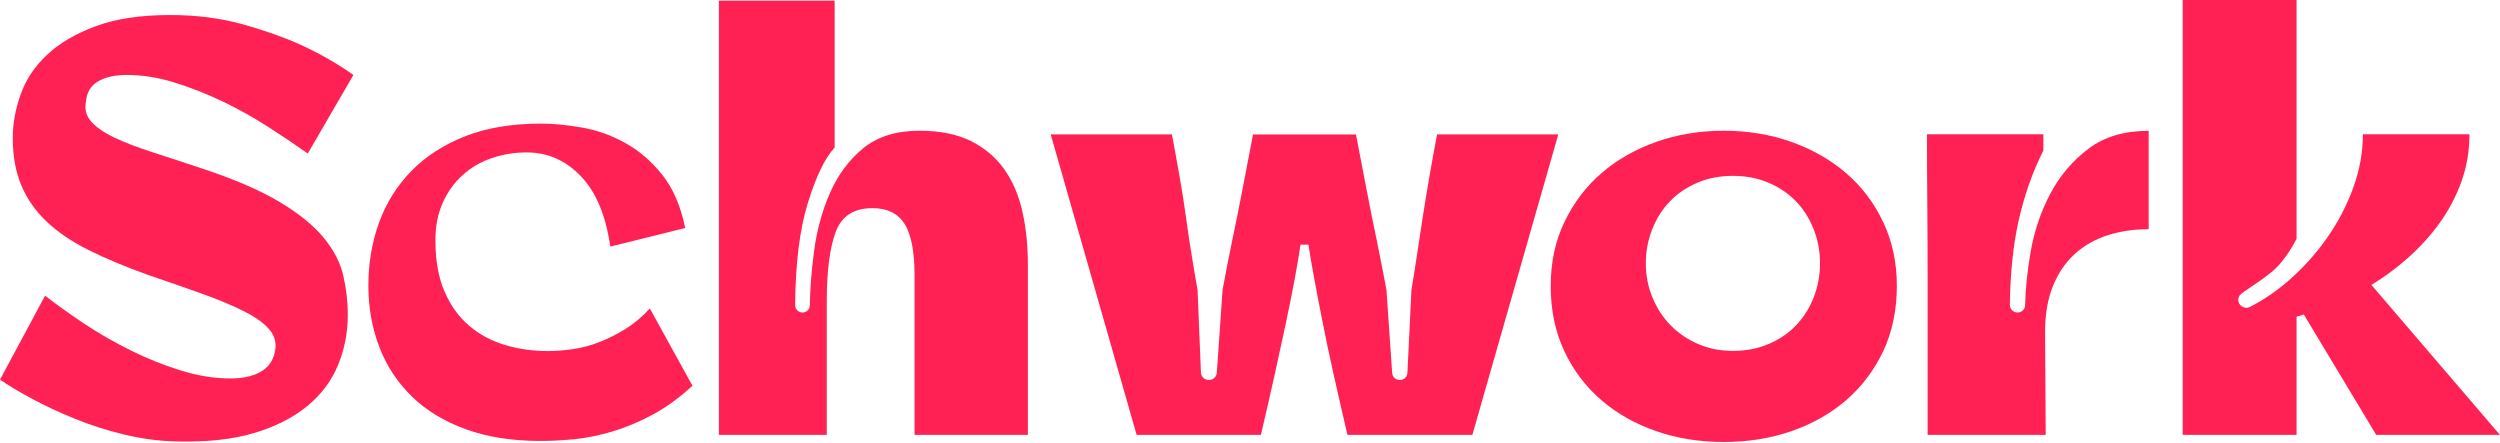
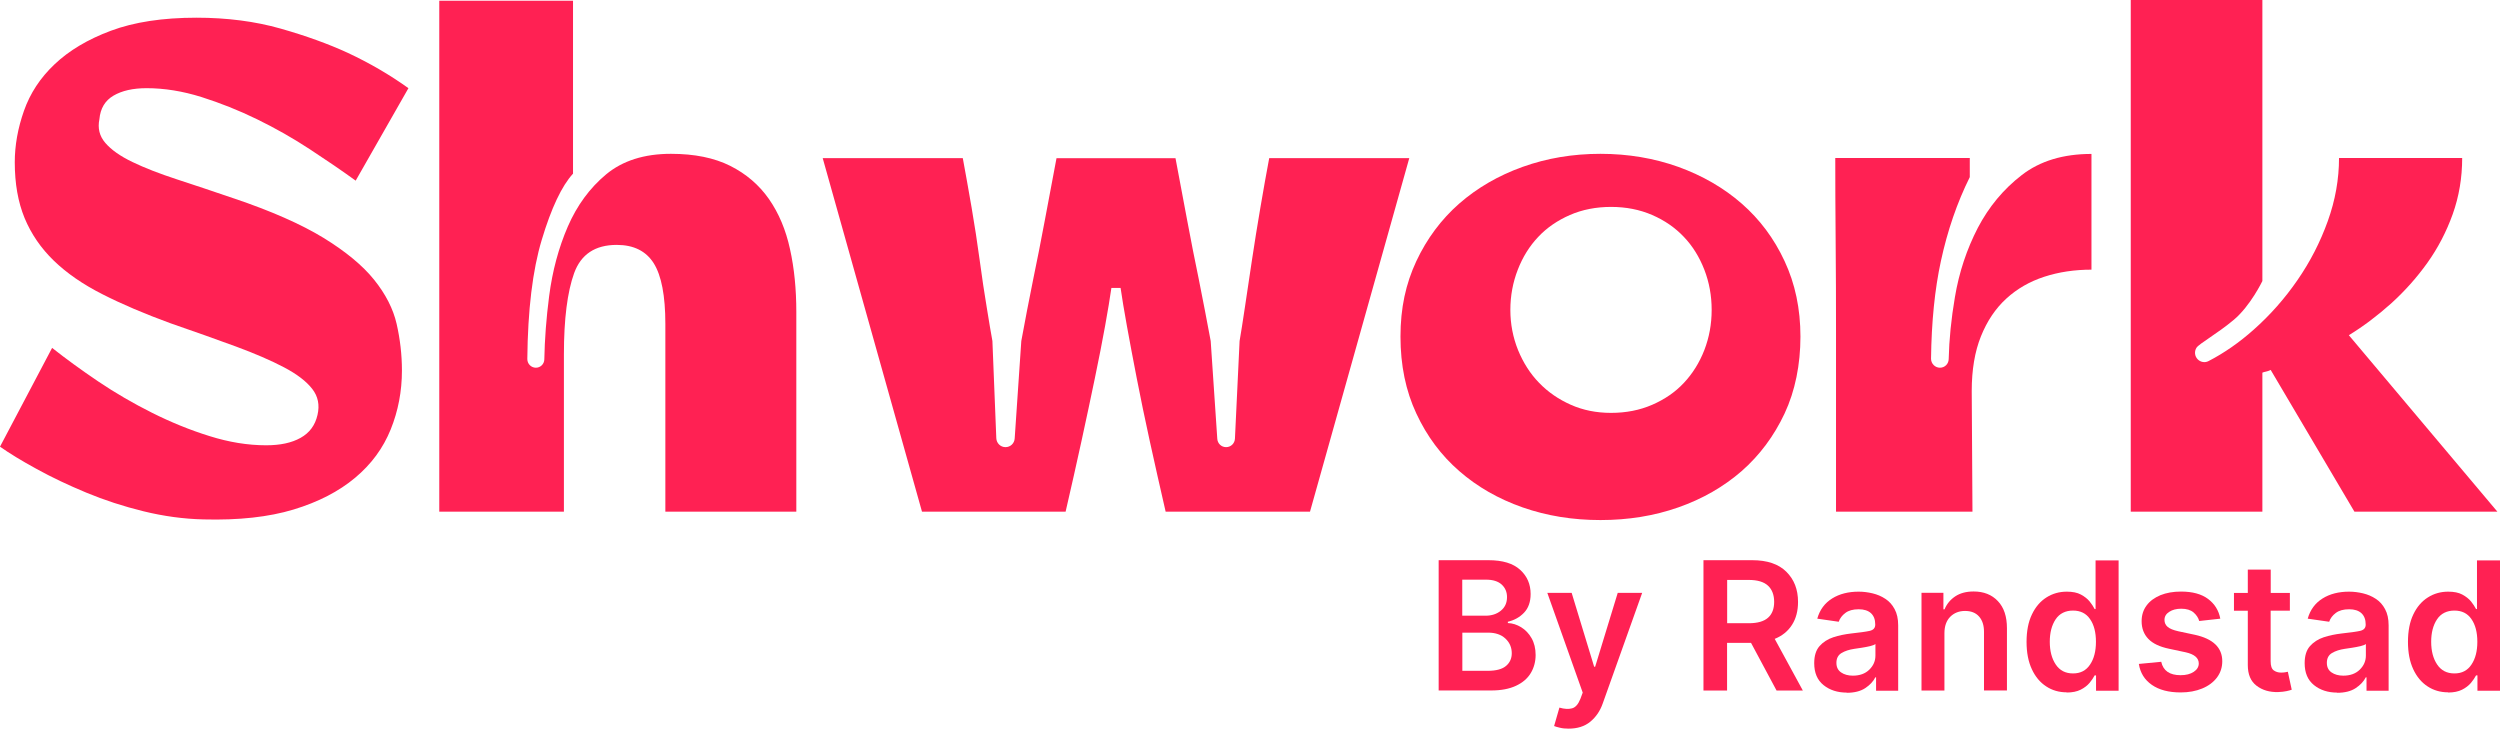
- <svg xmlns="http://www.w3.org/2000/svg" width="164" height="29" viewBox="0 0 164 29" fill="none">
-   <path d="M13.266 11.058C15.397 11.764 17.094 12.501 18.36 13.259C19.625 14.022 20.585 14.801 21.239 15.601C21.893 16.4 22.32 17.22 22.515 18.061C22.71 18.902 22.815 19.769 22.815 20.657C22.815 21.81 22.605 22.905 22.177 23.943C21.75 24.982 21.081 25.88 20.158 26.638C19.235 27.396 18.075 27.988 16.662 28.408C15.249 28.829 13.546 29.01 11.547 28.959C10.43 28.933 9.296 28.782 8.152 28.507C7.008 28.232 5.921 27.884 4.893 27.463C3.865 27.043 2.926 26.607 2.077 26.145C1.223 25.688 0.533 25.273 0 24.904L2.958 19.396C3.733 19.998 4.603 20.621 5.573 21.265C6.544 21.908 7.566 22.49 8.632 23.014C9.697 23.538 10.783 23.975 11.89 24.312C12.998 24.655 14.068 24.826 15.107 24.826C15.908 24.826 16.557 24.691 17.063 24.411C17.569 24.136 17.891 23.71 18.022 23.134C18.154 22.583 18.054 22.095 17.722 21.68C17.39 21.259 16.857 20.86 16.124 20.481C15.391 20.102 14.479 19.712 13.388 19.318C12.296 18.923 11.057 18.492 9.67 18.02C8.204 17.495 6.918 16.956 5.816 16.405C4.709 15.855 3.791 15.232 3.058 14.536C2.325 13.841 1.772 13.046 1.397 12.159C1.023 11.266 0.838 10.232 0.838 9.049C0.838 8.104 1.012 7.149 1.36 6.178C1.708 5.207 2.283 4.34 3.1 3.582C3.912 2.824 4.978 2.196 6.296 1.713C7.614 1.23 9.233 0.986 11.152 0.986C12.882 0.986 14.474 1.189 15.929 1.594C17.379 1.999 18.655 2.456 19.747 2.949C21.002 3.525 22.146 4.184 23.184 4.916L20.19 10.072C19.415 9.521 18.55 8.94 17.59 8.322C16.63 7.704 15.634 7.149 14.595 6.65C13.556 6.152 12.502 5.742 11.437 5.41C10.372 5.083 9.333 4.916 8.32 4.916C7.545 4.916 6.923 5.057 6.443 5.332C5.964 5.607 5.695 6.048 5.642 6.65C5.536 7.149 5.647 7.59 5.979 7.969C6.312 8.348 6.823 8.706 7.519 9.033C8.21 9.36 9.053 9.682 10.039 9.999C11.025 10.316 12.106 10.669 13.277 11.063L13.266 11.058Z" fill="#FF2153" />
-   <path d="M45.425 25.304C44.571 26.093 43.706 26.721 42.825 27.193C41.945 27.666 41.075 28.034 40.21 28.294C39.345 28.553 38.512 28.725 37.711 28.808C36.909 28.886 36.166 28.927 35.475 28.927C33.609 28.927 31.974 28.673 30.561 28.159C29.148 27.645 27.967 26.934 27.023 26.015C26.079 25.096 25.362 24.016 24.887 22.77C24.408 21.524 24.165 20.18 24.165 18.736C24.165 17.293 24.397 15.891 24.866 14.604C25.33 13.316 26.037 12.19 26.986 11.219C27.93 10.248 29.111 9.49 30.524 8.935C31.937 8.384 33.587 8.109 35.48 8.109C36.282 8.109 37.173 8.192 38.159 8.364C39.145 8.535 40.089 8.867 40.996 9.366C41.903 9.864 42.715 10.56 43.432 11.453C44.149 12.345 44.655 13.514 44.95 14.957L40.036 16.177C39.741 14.131 39.098 12.589 38.096 11.551C37.094 10.513 35.918 9.999 34.558 9.999C33.756 9.999 32.992 10.123 32.259 10.373C31.526 10.622 30.888 10.996 30.34 11.494C29.791 11.992 29.359 12.595 29.042 13.306C28.726 14.017 28.563 14.827 28.563 15.746C28.563 17.085 28.763 18.212 29.164 19.131C29.564 20.05 30.102 20.797 30.782 21.374C31.463 21.95 32.248 22.37 33.139 22.635C34.031 22.9 34.969 23.03 35.955 23.03C36.435 23.03 36.962 22.988 37.532 22.91C38.106 22.832 38.686 22.682 39.272 22.459C39.857 22.235 40.437 21.945 41.012 21.592C41.586 21.239 42.124 20.787 42.63 20.237L45.43 25.314L45.425 25.304Z" fill="#FF2153" />
-   <path d="M60.316 8.576C61.65 8.576 62.768 8.8 63.675 9.246C64.582 9.693 65.314 10.31 65.873 11.094C66.432 11.883 66.833 12.813 67.07 13.887C67.313 14.962 67.429 16.13 67.429 17.392V28.528H59.994V18.061C59.994 16.488 59.773 15.362 59.335 14.677C58.897 13.996 58.196 13.654 57.236 13.654C56.008 13.654 55.206 14.178 54.816 15.227C54.431 16.276 54.236 17.786 54.236 19.754V28.528H47.16V0.042H54.753V9.682C54.115 10.362 53.519 11.598 52.976 13.379C52.459 15.066 52.185 17.277 52.159 20.019C52.159 20.283 52.375 20.501 52.644 20.501C52.907 20.501 53.118 20.294 53.124 20.039C53.145 18.918 53.234 17.745 53.398 16.509C53.582 15.107 53.936 13.815 54.458 12.631C54.98 11.453 55.702 10.482 56.635 9.719C57.569 8.961 58.792 8.576 60.31 8.576H60.316Z" fill="#FF2153" />
-   <path d="M102.224 8.815L96.587 28.528H88.394C88.072 27.162 87.776 25.854 87.492 24.592C87.212 23.331 86.965 22.168 86.754 21.088C86.543 20.013 86.353 19.043 86.195 18.176C86.037 17.309 85.915 16.603 85.836 16.052H85.314C85.235 16.603 85.114 17.309 84.956 18.176C84.797 19.043 84.602 20.013 84.376 21.088C84.149 22.163 83.896 23.331 83.616 24.592C83.337 25.849 83.036 27.162 82.715 28.528H74.563L68.926 8.815H76.878C77.036 9.656 77.205 10.575 77.379 11.572C77.553 12.569 77.706 13.545 77.837 14.505C77.969 15.46 78.101 16.343 78.238 17.142C78.37 17.942 78.475 18.565 78.56 19.011L78.781 24.431C78.792 24.707 79.018 24.93 79.303 24.93C79.583 24.93 79.809 24.717 79.825 24.442L80.2 19.011C80.41 17.885 80.637 16.727 80.88 15.549C81.091 14.552 81.312 13.457 81.539 12.262C81.766 11.068 81.987 9.921 82.198 8.82H88.952C89.163 9.921 89.385 11.068 89.612 12.262C89.838 13.457 90.06 14.552 90.271 15.549C90.513 16.727 90.735 17.885 90.951 19.011L91.325 24.463C91.341 24.727 91.557 24.93 91.826 24.93C92.095 24.93 92.316 24.722 92.327 24.452L92.591 19.011C92.67 18.565 92.77 17.942 92.891 17.142C93.012 16.343 93.144 15.466 93.292 14.505C93.439 13.55 93.598 12.569 93.772 11.572C93.946 10.575 94.109 9.656 94.273 8.815H102.224Z" fill="#FF2153" />
-   <path d="M113.08 8.576C114.652 8.576 116.123 8.82 117.499 9.303C118.87 9.791 120.072 10.471 121.095 11.349C122.118 12.226 122.935 13.296 123.531 14.557C124.132 15.819 124.433 17.22 124.433 18.767C124.433 20.314 124.132 21.799 123.531 23.056C122.93 24.312 122.118 25.381 121.095 26.264C120.067 27.141 118.87 27.816 117.499 28.289C116.128 28.761 114.657 28.995 113.08 28.995C111.504 28.995 110.038 28.761 108.662 28.289C107.291 27.816 106.089 27.141 105.066 26.264C104.038 25.387 103.226 24.317 102.63 23.056C102.029 21.794 101.728 20.366 101.728 18.767C101.728 17.169 102.029 15.819 102.63 14.557C103.231 13.301 104.043 12.231 105.066 11.349C106.089 10.471 107.291 9.786 108.662 9.303C110.033 8.82 111.504 8.576 113.08 8.576ZM113.681 23.019C114.536 23.019 115.311 22.869 116.017 22.568C116.724 22.267 117.325 21.862 117.815 21.348C118.306 20.834 118.696 20.226 118.975 19.52C119.255 18.809 119.392 18.067 119.392 17.277C119.392 16.488 119.255 15.741 118.975 15.035C118.696 14.329 118.311 13.716 117.815 13.207C117.32 12.693 116.724 12.288 116.017 11.987C115.311 11.686 114.53 11.536 113.681 11.536C112.833 11.536 112.047 11.686 111.346 11.987C110.644 12.288 110.038 12.693 109.548 13.207C109.052 13.721 108.667 14.329 108.388 15.035C108.108 15.741 107.966 16.488 107.966 17.277C107.966 18.067 108.113 18.814 108.403 19.52C108.699 20.226 109.094 20.839 109.6 21.348C110.107 21.862 110.708 22.267 111.398 22.568C112.089 22.869 112.848 23.019 113.676 23.019H113.681Z" fill="#FF2153" />
-   <path d="M126.452 28.528V18.669C126.452 16.872 126.447 15.113 126.431 13.394C126.415 11.676 126.41 10.149 126.41 8.81H134.045V9.874C133.328 11.292 132.78 12.854 132.405 14.557C132.057 16.135 131.873 17.947 131.846 19.998C131.846 20.273 132.073 20.501 132.353 20.501C132.627 20.501 132.843 20.289 132.848 20.019C132.875 18.928 132.991 17.776 133.202 16.566C133.439 15.175 133.876 13.893 134.499 12.709C135.126 11.53 135.959 10.544 136.998 9.76C138.037 8.971 139.355 8.582 140.953 8.582V15.035C139.993 15.035 139.102 15.165 138.274 15.429C137.446 15.694 136.729 16.099 136.117 16.649C135.506 17.2 135.026 17.901 134.678 18.752C134.33 19.603 134.156 20.621 134.156 21.799L134.198 28.528H126.447H126.452Z" fill="#FF2153" />
-   <path d="M151.134 20.621C151.029 20.673 150.934 20.704 150.855 20.72C150.776 20.735 150.707 20.751 150.655 20.777V28.528H143.183V0H150.655V15.668C150.655 15.668 149.98 17.049 149.036 17.828C148.092 18.607 147.069 19.157 146.916 19.385C146.779 19.593 146.811 19.863 146.985 20.034C147.148 20.195 147.396 20.237 147.596 20.133C148.488 19.681 149.347 19.095 150.17 18.373C151.103 17.558 151.925 16.644 152.648 15.616C153.37 14.588 153.94 13.498 154.367 12.33C154.794 11.162 155.005 9.989 155.005 8.81H161.996C161.996 9.911 161.817 10.954 161.459 11.941C161.1 12.922 160.62 13.83 160.019 14.656C159.418 15.481 158.733 16.234 157.963 16.919C157.188 17.599 156.391 18.191 155.564 18.69L163.995 28.528H155.88L151.124 20.621H151.134Z" fill="#FF2153" />
+ <svg xmlns="http://www.w3.org/2000/svg" width="140" height="41" viewBox="0 0 140 41" fill="none">
+   <path d="M13.088 11.107C15.189 11.816 16.864 12.557 18.113 13.318C19.361 14.085 20.308 14.867 20.953 15.67C21.598 16.473 22.019 17.297 22.212 18.141C22.404 18.986 22.508 19.857 22.508 20.749C22.508 21.906 22.3 23.007 21.879 24.049C21.457 25.093 20.797 25.995 19.886 26.756C18.976 27.517 17.832 28.112 16.438 28.534C15.043 28.956 13.363 29.139 11.392 29.087C10.289 29.061 9.171 28.91 8.042 28.633C6.913 28.357 5.842 28.007 4.827 27.585C3.813 27.163 2.887 26.725 2.049 26.261C1.207 25.802 0.525 25.384 0 25.014L2.918 19.482C3.683 20.087 4.541 20.712 5.498 21.359C6.455 22.005 7.465 22.59 8.515 23.116C9.566 23.643 10.638 24.081 11.73 24.42C12.822 24.764 13.878 24.936 14.903 24.936C15.694 24.936 16.334 24.8 16.833 24.519C17.332 24.242 17.649 23.815 17.78 23.236C17.91 22.683 17.811 22.193 17.483 21.776C17.155 21.354 16.63 20.952 15.907 20.571C15.184 20.191 14.284 19.8 13.207 19.403C12.13 19.007 10.908 18.574 9.54 18.1C8.094 17.573 6.825 17.031 5.738 16.478C4.645 15.925 3.74 15.3 3.017 14.601C2.294 13.902 1.748 13.104 1.378 12.213C1.009 11.316 0.827 10.278 0.827 9.089C0.827 8.14 0.999 7.18 1.342 6.205C1.685 5.23 2.252 4.359 3.059 3.598C3.86 2.837 4.91 2.206 6.211 1.721C7.511 1.236 9.108 0.991 11.002 0.991C12.708 0.991 14.279 1.194 15.714 1.601C17.145 2.008 18.404 2.466 19.481 2.962C20.719 3.541 21.847 4.203 22.872 4.938L19.918 10.116C19.153 9.563 18.3 8.979 17.353 8.359C16.406 7.738 15.423 7.18 14.398 6.68C13.374 6.179 12.333 5.767 11.283 5.434C10.232 5.105 9.207 4.938 8.208 4.938C7.444 4.938 6.83 5.079 6.357 5.355C5.883 5.632 5.618 6.075 5.566 6.68C5.462 7.18 5.571 7.624 5.899 8.004C6.226 8.385 6.731 8.745 7.418 9.073C8.099 9.402 8.931 9.725 9.904 10.043C10.877 10.361 11.943 10.716 13.098 11.112L13.088 11.107Z" fill="#FF2153" />
+   <path d="M37.577 8.614C38.893 8.614 39.996 8.839 40.891 9.287C41.785 9.736 42.508 10.356 43.06 11.144C43.611 11.936 44.006 12.87 44.24 13.949C44.48 15.028 44.594 16.202 44.594 17.469V28.654H37.26V18.142C37.26 16.561 37.041 15.43 36.609 14.742C36.178 14.059 35.486 13.714 34.539 13.714C33.327 13.714 32.536 14.241 32.152 15.294C31.772 16.348 31.579 17.865 31.579 19.841V28.654H24.599V0.042H32.089V9.725C31.46 10.408 30.872 11.649 30.336 13.438C29.826 15.133 29.556 17.354 29.53 20.107C29.53 20.373 29.743 20.592 30.009 20.592C30.268 20.592 30.477 20.384 30.482 20.128C30.503 19.002 30.591 17.823 30.752 16.582C30.934 15.174 31.283 13.876 31.798 12.687C32.313 11.503 33.026 10.528 33.946 9.762C34.867 9 36.074 8.614 37.572 8.614H37.577Z" fill="#FF2153" />
+   <path d="M78.92 8.854L73.36 28.654H65.276C64.959 27.283 64.668 25.969 64.387 24.701C64.111 23.434 63.867 22.266 63.658 21.182C63.45 20.102 63.263 19.127 63.107 18.256C62.951 17.385 62.831 16.676 62.753 16.123H62.238C62.16 16.676 62.041 17.385 61.885 18.256C61.728 19.127 61.536 20.102 61.312 21.182C61.089 22.261 60.839 23.434 60.563 24.701C60.288 25.963 59.991 27.283 59.674 28.654H51.632L46.071 8.854H53.916C54.072 9.699 54.238 10.622 54.41 11.623C54.581 12.624 54.732 13.605 54.862 14.569C54.992 15.529 55.122 16.416 55.258 17.218C55.388 18.022 55.492 18.647 55.575 19.096L55.793 24.54C55.804 24.816 56.027 25.04 56.308 25.04C56.584 25.04 56.808 24.827 56.823 24.55L57.193 19.096C57.401 17.964 57.624 16.801 57.864 15.618C58.072 14.617 58.29 13.516 58.514 12.317C58.737 11.117 58.956 9.965 59.164 8.86H65.828C66.036 9.965 66.254 11.117 66.478 12.317C66.701 13.516 66.92 14.617 67.128 15.618C67.367 16.801 67.586 17.964 67.799 19.096L68.168 24.571C68.184 24.837 68.397 25.04 68.662 25.04C68.928 25.04 69.146 24.832 69.157 24.561L69.417 19.096C69.495 18.647 69.594 18.022 69.713 17.218C69.833 16.416 69.963 15.534 70.109 14.569C70.254 13.61 70.41 12.624 70.582 11.623C70.754 10.622 70.915 9.699 71.076 8.854H78.92Z" fill="#FF2153" />
+   <path d="M89.626 8.614C91.176 8.614 92.627 8.86 93.985 9.345C95.338 9.835 96.524 10.518 97.533 11.399C98.542 12.28 99.348 13.354 99.936 14.622C100.529 15.889 100.825 17.297 100.825 18.851C100.825 20.405 100.529 21.896 99.936 23.158C99.343 24.42 98.542 25.494 97.533 26.381C96.518 27.262 95.338 27.94 93.985 28.414C92.633 28.889 91.181 29.123 89.626 29.123C88.071 29.123 86.625 28.889 85.267 28.414C83.915 27.94 82.729 27.262 81.719 26.381C80.705 25.499 79.904 24.425 79.316 23.158C78.723 21.891 78.427 20.457 78.427 18.851C78.427 17.245 78.723 15.889 79.316 14.622C79.909 13.36 80.71 12.286 81.719 11.399C82.729 10.518 83.915 9.829 85.267 9.345C86.62 8.86 88.071 8.614 89.626 8.614ZM90.219 23.121C91.062 23.121 91.826 22.97 92.523 22.668C93.221 22.365 93.814 21.959 94.297 21.442C94.781 20.926 95.166 20.316 95.442 19.607C95.717 18.892 95.853 18.147 95.853 17.354C95.853 16.561 95.717 15.811 95.442 15.101C95.166 14.392 94.786 13.777 94.297 13.266C93.808 12.75 93.221 12.343 92.523 12.04C91.826 11.738 91.057 11.587 90.219 11.587C89.382 11.587 88.607 11.738 87.915 12.04C87.223 12.343 86.625 12.75 86.141 13.266C85.652 13.782 85.272 14.392 84.997 15.101C84.721 15.811 84.58 16.561 84.58 17.354C84.58 18.147 84.726 18.898 85.012 19.607C85.303 20.316 85.694 20.931 86.193 21.442C86.692 21.959 87.285 22.365 87.967 22.668C88.648 22.97 89.397 23.121 90.214 23.121H90.219Z" fill="#FF2153" />
+   <path d="M102.817 28.654V18.752C102.817 16.947 102.812 15.18 102.796 13.454C102.781 11.728 102.775 10.195 102.775 8.849H110.308V9.918C109.6 11.342 109.059 12.911 108.69 14.622C108.346 16.207 108.164 18.027 108.138 20.087C108.138 20.363 108.362 20.592 108.638 20.592C108.908 20.592 109.122 20.379 109.127 20.107C109.153 19.012 109.267 17.855 109.475 16.64C109.709 15.242 110.141 13.954 110.755 12.765C111.374 11.582 112.196 10.591 113.22 9.803C114.245 9.011 115.546 8.62 117.122 8.62V15.101C116.175 15.101 115.296 15.232 114.479 15.498C113.663 15.764 112.955 16.17 112.352 16.723C111.748 17.276 111.275 17.98 110.932 18.835C110.588 19.69 110.417 20.712 110.417 21.896L110.458 28.654H102.812H102.817Z" fill="#FF2153" />
+   <path d="M127.167 20.712C127.062 20.764 126.969 20.796 126.891 20.811C126.813 20.827 126.745 20.843 126.693 20.869V28.654H119.322V0H126.693V15.738C126.693 15.738 126.027 17.125 125.096 17.907C124.165 18.689 123.156 19.242 123.005 19.471C122.87 19.68 122.901 19.951 123.073 20.123C123.234 20.285 123.478 20.326 123.676 20.222C124.555 19.768 125.403 19.179 126.215 18.454C127.135 17.636 127.947 16.718 128.659 15.685C129.372 14.653 129.934 13.558 130.355 12.385C130.777 11.211 130.985 10.033 130.985 8.849H137.882C137.882 9.955 137.705 11.003 137.352 11.993C136.998 12.979 136.524 13.892 135.931 14.721C135.338 15.55 134.662 16.306 133.903 16.994C133.138 17.677 132.353 18.272 131.536 18.772L139.854 28.654H131.848L127.156 20.712H127.167Z" fill="#FF2153" />
+   <path d="M80.565 38.671V31.371H83.353C84.144 31.371 84.731 31.548 85.127 31.908C85.522 32.268 85.715 32.716 85.715 33.264C85.715 33.707 85.59 34.056 85.345 34.312C85.101 34.567 84.799 34.734 84.44 34.818V34.891C84.7 34.901 84.945 34.979 85.184 35.125C85.423 35.271 85.616 35.475 85.766 35.735C85.917 35.996 85.995 36.314 85.995 36.679C85.995 37.044 85.902 37.399 85.72 37.696C85.538 37.999 85.262 38.233 84.893 38.405C84.523 38.577 84.066 38.666 83.509 38.666H80.56L80.565 38.671ZM81.886 34.479H83.192C83.535 34.479 83.821 34.385 84.05 34.197C84.279 34.009 84.393 33.759 84.393 33.436C84.393 33.154 84.294 32.92 84.097 32.737C83.899 32.555 83.608 32.461 83.218 32.461H81.886V34.474V34.479ZM81.886 37.566H83.306C83.785 37.566 84.128 37.472 84.341 37.289C84.555 37.107 84.659 36.867 84.659 36.58C84.659 36.257 84.539 35.98 84.305 35.761C84.071 35.542 83.748 35.428 83.343 35.428H81.891V37.566H81.886Z" fill="#FF2153" />
+   <path d="M87.842 40.804C87.654 40.804 87.493 40.788 87.353 40.752C87.212 40.721 87.108 40.689 87.03 40.658L87.327 39.626C87.608 39.709 87.847 39.719 88.034 39.667C88.227 39.615 88.383 39.438 88.502 39.135L88.632 38.786L86.65 33.201H88.013L89.272 37.336H89.329L90.593 33.201H91.961L89.756 39.386C89.605 39.819 89.371 40.157 89.054 40.418C88.736 40.679 88.331 40.804 87.836 40.804H87.842Z" fill="#FF2153" />
+   <path d="M95.394 38.671V31.371H98.125C98.963 31.371 99.597 31.585 100.034 32.017C100.471 32.45 100.69 33.008 100.69 33.707C100.69 34.202 100.581 34.63 100.357 34.984C100.133 35.339 99.811 35.605 99.384 35.777L100.96 38.671H99.488L98.058 36.001H96.716V38.671H95.394ZM96.716 34.901H97.933C98.422 34.901 98.781 34.797 99.01 34.593C99.239 34.39 99.353 34.093 99.353 33.707C99.353 33.321 99.239 33.013 99.01 32.8C98.781 32.586 98.422 32.476 97.928 32.476H96.721V34.901H96.716Z" fill="#FF2153" />
+   <path d="M103.422 38.786C102.901 38.786 102.464 38.645 102.116 38.364C101.767 38.082 101.596 37.675 101.596 37.138C101.596 36.726 101.695 36.408 101.892 36.184C102.09 35.96 102.345 35.793 102.662 35.688C102.979 35.584 103.312 35.516 103.666 35.475C104.145 35.422 104.493 35.376 104.701 35.329C104.909 35.282 105.013 35.167 105.013 34.984V34.964C105.013 34.698 104.935 34.489 104.774 34.338C104.613 34.192 104.384 34.119 104.087 34.119C103.77 34.119 103.52 34.187 103.338 34.327C103.156 34.463 103.031 34.63 102.969 34.818L101.767 34.645C101.908 34.145 102.189 33.77 102.6 33.514C103.011 33.258 103.505 33.133 104.082 33.133C104.342 33.133 104.602 33.165 104.862 33.227C105.122 33.29 105.362 33.389 105.58 33.535C105.799 33.676 105.97 33.869 106.1 34.114C106.23 34.353 106.298 34.656 106.298 35.021V38.682H105.06V37.931H105.018C104.904 38.16 104.712 38.364 104.451 38.536C104.191 38.708 103.843 38.796 103.416 38.796L103.422 38.786ZM103.754 37.837C104.145 37.837 104.451 37.727 104.68 37.503C104.909 37.279 105.024 37.018 105.024 36.711V36.064C104.972 36.111 104.868 36.147 104.722 36.184C104.576 36.22 104.42 36.246 104.259 36.273C104.098 36.293 103.957 36.314 103.843 36.335C103.557 36.377 103.317 36.455 103.125 36.57C102.933 36.684 102.839 36.872 102.839 37.117C102.839 37.362 102.927 37.534 103.099 37.654C103.271 37.774 103.494 37.837 103.76 37.837H103.754Z" fill="#FF2153" />
+   <path d="M108.888 35.464V38.671H107.604V33.196H108.831V34.124H108.894C109.018 33.822 109.221 33.577 109.497 33.394C109.773 33.212 110.116 33.123 110.522 33.123C111.083 33.123 111.541 33.3 111.879 33.66C112.223 34.02 112.389 34.526 112.389 35.183V38.666H111.104V35.381C111.104 35.016 111.011 34.729 110.823 34.52C110.636 34.312 110.376 34.213 110.043 34.213C109.71 34.213 109.429 34.322 109.211 34.541C108.998 34.76 108.888 35.063 108.888 35.464Z" fill="#FF2153" />
+   <path d="M115.734 38.77C115.308 38.77 114.923 38.661 114.585 38.437C114.247 38.218 113.976 37.894 113.784 37.477C113.586 37.055 113.487 36.544 113.487 35.944C113.487 35.344 113.586 34.823 113.789 34.406C113.987 33.989 114.262 33.67 114.6 33.457C114.944 33.238 115.324 33.133 115.74 33.133C116.062 33.133 116.327 33.185 116.53 33.295C116.733 33.404 116.9 33.535 117.019 33.681C117.139 33.832 117.233 33.973 117.3 34.108H117.352V31.381H118.642V38.682H117.378V37.821H117.3C117.233 37.952 117.139 38.092 117.014 38.244C116.889 38.39 116.723 38.52 116.515 38.624C116.307 38.728 116.047 38.781 115.734 38.781V38.77ZM116.093 37.712C116.504 37.712 116.822 37.55 117.04 37.221C117.264 36.893 117.373 36.465 117.373 35.939C117.373 35.412 117.264 34.984 117.04 34.666C116.822 34.348 116.504 34.192 116.088 34.192C115.672 34.192 115.334 34.353 115.115 34.682C114.897 35.011 114.788 35.428 114.788 35.939C114.788 36.45 114.897 36.877 115.121 37.211C115.344 37.545 115.662 37.712 116.088 37.712H116.093Z" fill="#FF2153" />
+   <path d="M124.332 34.646L123.157 34.776C123.105 34.593 123 34.437 122.839 34.296C122.678 34.161 122.449 34.088 122.153 34.088C121.882 34.088 121.658 34.145 121.482 34.26C121.3 34.374 121.211 34.526 121.211 34.713C121.211 34.875 121.268 35 121.388 35.105C121.508 35.209 121.705 35.287 121.981 35.35L122.912 35.548C123.932 35.772 124.447 36.267 124.447 37.029C124.447 37.373 124.348 37.675 124.15 37.941C123.952 38.202 123.677 38.41 123.323 38.556C122.969 38.703 122.569 38.776 122.116 38.776C121.445 38.776 120.909 38.635 120.504 38.353C120.098 38.072 119.853 37.681 119.775 37.18L121.029 37.06C121.138 37.561 121.502 37.811 122.111 37.811C122.418 37.811 122.662 37.748 122.85 37.623C123.037 37.498 123.131 37.342 123.131 37.154C123.131 36.846 122.886 36.638 122.397 36.528L121.466 36.33C120.941 36.22 120.556 36.038 120.306 35.777C120.056 35.516 119.931 35.188 119.931 34.786C119.931 34.447 120.025 34.155 120.207 33.91C120.389 33.66 120.649 33.472 120.982 33.331C121.315 33.196 121.7 33.128 122.137 33.128C122.777 33.128 123.281 33.264 123.651 33.54C124.02 33.816 124.249 34.181 124.337 34.646H124.332Z" fill="#FF2153" />
+   <path d="M128.233 33.201V34.197H127.156V37.029C127.156 37.289 127.213 37.456 127.328 37.54C127.442 37.623 127.578 37.665 127.739 37.665C127.817 37.665 127.895 37.66 127.963 37.649C128.03 37.639 128.082 37.628 128.119 37.618L128.337 38.624C128.269 38.65 128.171 38.676 128.046 38.703C127.921 38.729 127.765 38.749 127.583 38.755C127.099 38.77 126.693 38.65 126.366 38.4C126.038 38.15 125.877 37.764 125.877 37.248V34.202H125.102V33.206H125.877V31.898H127.161V33.206H128.238L128.233 33.201Z" fill="#FF2153" />
+   <path d="M130.886 38.786C130.366 38.786 129.929 38.645 129.581 38.364C129.232 38.082 129.061 37.675 129.061 37.138C129.061 36.726 129.159 36.408 129.357 36.184C129.555 35.96 129.81 35.793 130.127 35.688C130.444 35.584 130.777 35.516 131.131 35.475C131.609 35.422 131.958 35.376 132.166 35.329C132.374 35.282 132.478 35.167 132.478 34.984V34.964C132.478 34.698 132.4 34.489 132.239 34.338C132.078 34.192 131.849 34.119 131.552 34.119C131.235 34.119 130.985 34.187 130.803 34.327C130.621 34.463 130.496 34.63 130.434 34.818L129.232 34.645C129.373 34.145 129.654 33.77 130.064 33.514C130.475 33.258 130.97 33.133 131.547 33.133C131.807 33.133 132.067 33.165 132.327 33.227C132.587 33.29 132.827 33.389 133.045 33.535C133.264 33.676 133.435 33.869 133.565 34.114C133.695 34.353 133.763 34.656 133.763 35.021V38.682H132.525V37.931H132.483C132.369 38.16 132.176 38.364 131.916 38.536C131.656 38.708 131.308 38.796 130.881 38.796L130.886 38.786ZM131.219 37.837C131.609 37.837 131.916 37.727 132.145 37.503C132.374 37.279 132.489 37.018 132.489 36.711V36.064C132.436 36.111 132.332 36.147 132.187 36.184C132.041 36.22 131.885 36.246 131.724 36.273C131.563 36.293 131.422 36.314 131.308 36.335C131.022 36.377 130.782 36.455 130.59 36.57C130.397 36.684 130.304 36.872 130.304 37.117C130.304 37.362 130.392 37.534 130.564 37.654C130.736 37.774 130.959 37.837 131.224 37.837H131.219Z" fill="#FF2153" />
+   <path d="M137.093 38.77C136.666 38.77 136.281 38.661 135.943 38.437C135.605 38.218 135.335 37.894 135.142 37.477C134.945 37.055 134.846 36.544 134.846 35.944C134.846 35.344 134.945 34.823 135.147 34.406C135.345 33.989 135.621 33.67 135.959 33.457C136.302 33.238 136.682 33.133 137.098 33.133C137.421 33.133 137.686 33.185 137.889 33.295C138.092 33.404 138.258 33.535 138.378 33.681C138.497 33.832 138.591 33.973 138.659 34.108H138.711V31.381H140.001V38.682H138.737V37.821H138.659C138.591 37.952 138.497 38.092 138.372 38.244C138.248 38.39 138.081 38.52 137.873 38.624C137.665 38.728 137.405 38.781 137.093 38.781V38.77ZM137.452 37.712C137.863 37.712 138.18 37.55 138.398 37.221C138.622 36.893 138.731 36.465 138.731 35.939C138.731 35.412 138.622 34.984 138.398 34.666C138.18 34.348 137.863 34.192 137.447 34.192C137.03 34.192 136.692 34.353 136.474 34.682C136.255 35.011 136.146 35.428 136.146 35.939C136.146 36.45 136.255 36.877 136.479 37.211C136.703 37.545 137.02 37.712 137.447 37.712H137.452Z" fill="#FF2153" />
</svg>
